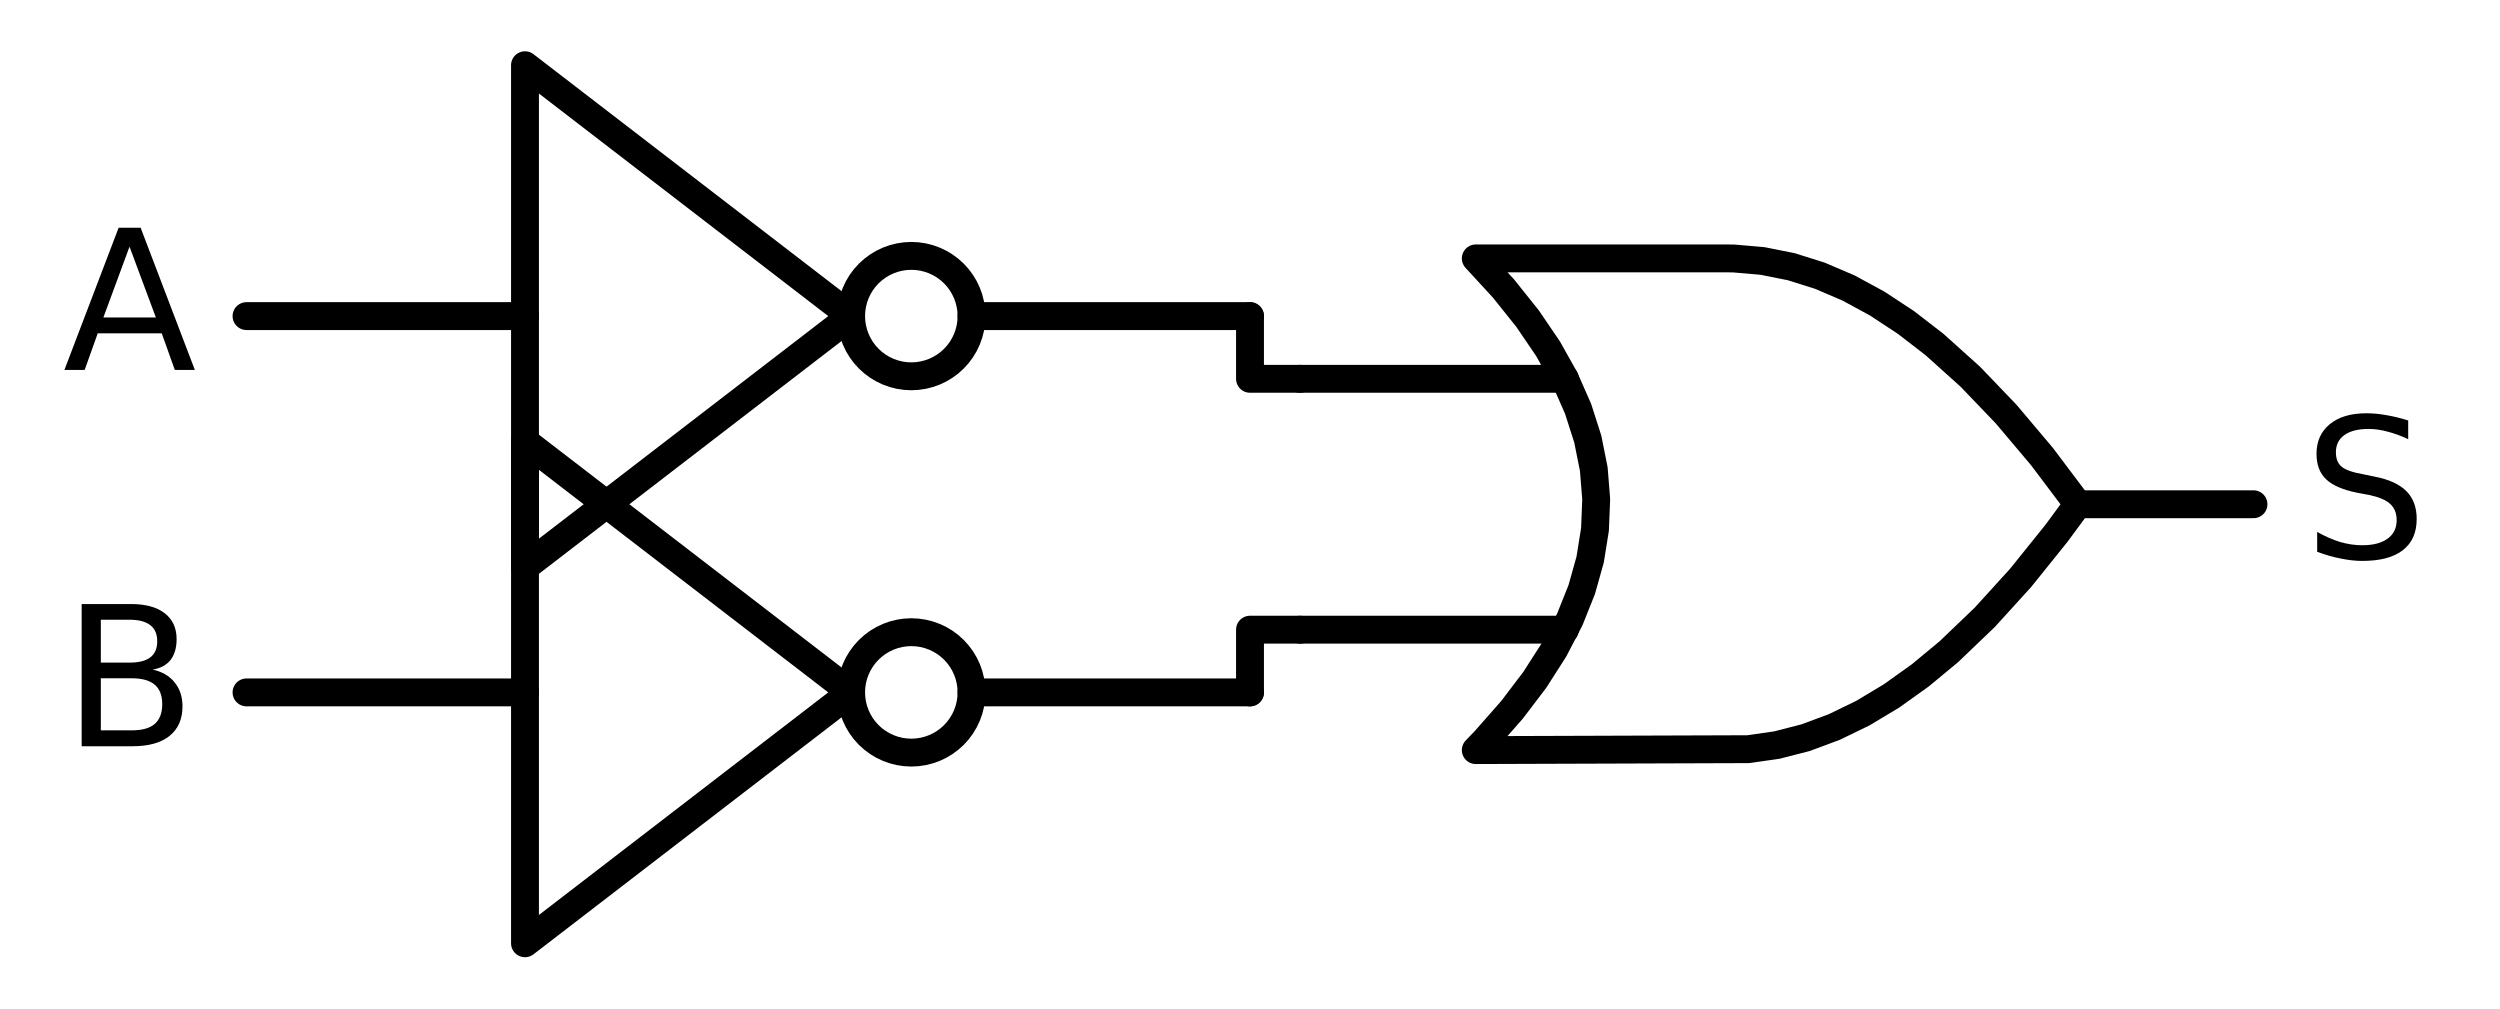
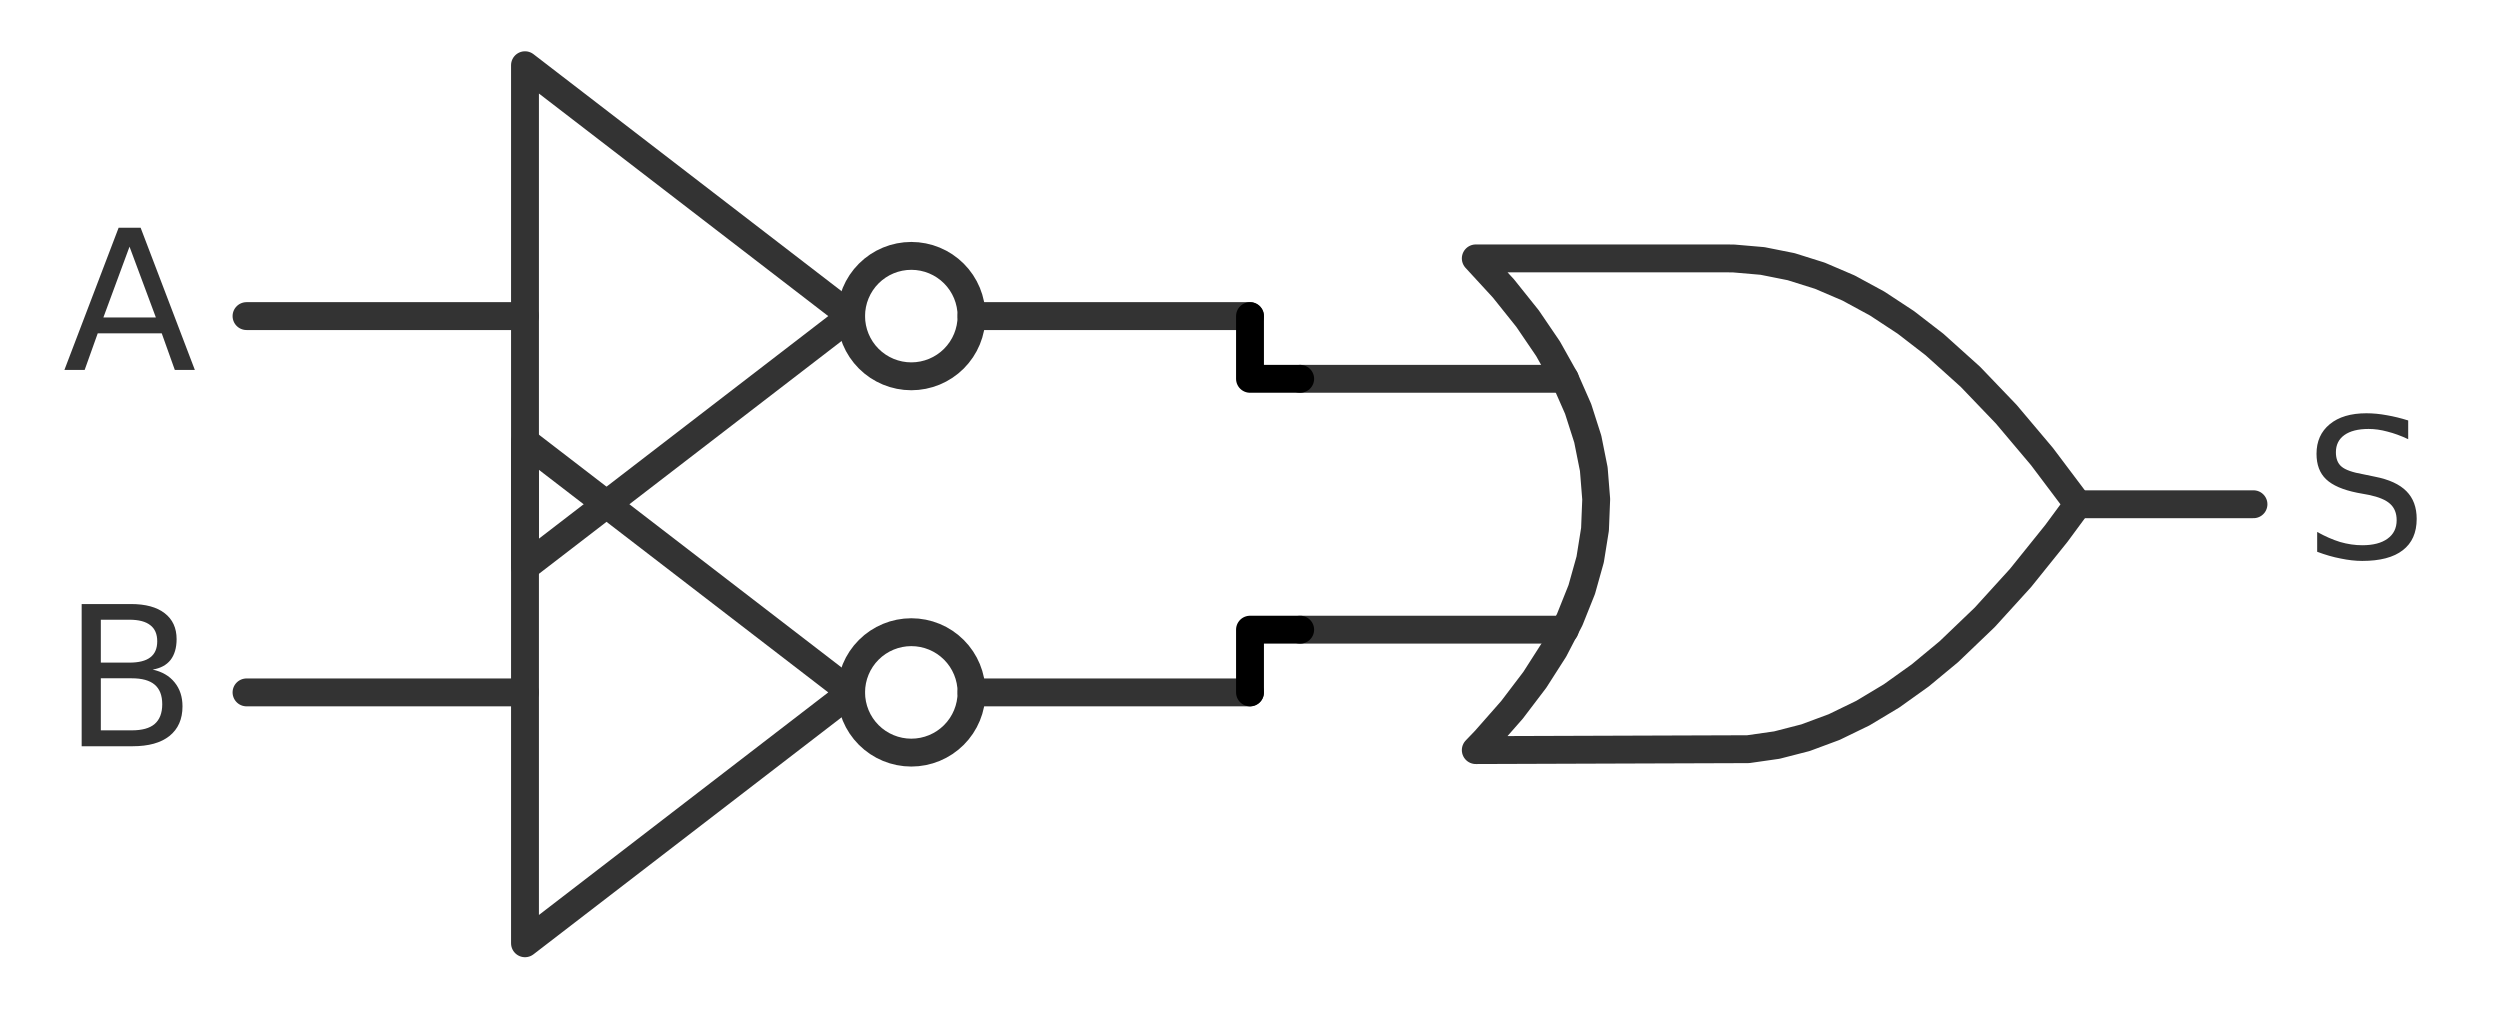
<svg xmlns="http://www.w3.org/2000/svg" width="179.376pt" height="72.36pt" viewBox="0 0 179.376 72.36" version="1.1">
  <defs>
    <style type="text/css">*{stroke-linejoin: round; stroke-linecap: butt}</style>
  </defs>
  <g id="figure_1">
    <g id="patch_1">
      <path d="M 0 72.36  L 179.376 72.36  L 179.376 0  L 0 0  L 0 72.36  z " style="fill: none" />
    </g>
    <g id="axes_1">
      <g id="patch_2">
-         <path d="M 65.388 27  C 66.534 27 67.633 26.545 68.443 25.735  C 69.253 24.925 69.708 23.826 69.708 22.68  C 69.708 21.534 69.253 20.435 68.443 19.625  C 67.633 18.815 66.534 18.36 65.388 18.36  C 64.242 18.36 63.143 18.815 62.333 19.625  C 61.523 20.435 61.068 21.534 61.068 22.68  C 61.068 23.826 61.523 24.925 62.333 25.735  C 63.143 26.545 64.242 27 65.388 27  L 65.388 27  z " clip-path="url(#p7e04a43e1a)" style="fill: none; stroke: #000000; stroke-width: 2; stroke-linejoin: miter" />
+         <path d="M 65.388 27  C 66.534 27 67.633 26.545 68.443 25.735  C 69.253 24.925 69.708 23.826 69.708 22.68  C 69.708 21.534 69.253 20.435 68.443 19.625  C 67.633 18.815 66.534 18.36 65.388 18.36  C 64.242 18.36 63.143 18.815 62.333 19.625  C 61.523 20.435 61.068 21.534 61.068 22.68  C 61.068 23.826 61.523 24.925 62.333 25.735  C 63.143 26.545 64.242 27 65.388 27  L 65.388 27  z " clip-path="url(#p207a1acf5a)" style="fill: none; stroke: #333333; stroke-width: 2; stroke-linejoin: miter" />
      </g>
      <g id="patch_3">
-         <path d="M 65.388 54  C 66.534 54 67.633 53.545 68.443 52.735  C 69.253 51.925 69.708 50.826 69.708 49.68  C 69.708 48.534 69.253 47.435 68.443 46.625  C 67.633 45.815 66.534 45.36 65.388 45.36  C 64.242 45.36 63.143 45.815 62.333 46.625  C 61.523 47.435 61.068 48.534 61.068 49.68  C 61.068 50.826 61.523 51.925 62.333 52.735  C 63.143 53.545 64.242 54 65.388 54  L 65.388 54  z " clip-path="url(#p7e04a43e1a)" style="fill: none; stroke: #000000; stroke-width: 2; stroke-linejoin: miter" />
+         <path d="M 65.388 54  C 66.534 54 67.633 53.545 68.443 52.735  C 69.253 51.925 69.708 50.826 69.708 49.68  C 69.708 48.534 69.253 47.435 68.443 46.625  C 67.633 45.815 66.534 45.36 65.388 45.36  C 64.242 45.36 63.143 45.815 62.333 46.625  C 61.523 47.435 61.068 48.534 61.068 49.68  C 61.068 50.826 61.523 51.925 62.333 52.735  C 63.143 53.545 64.242 54 65.388 54  L 65.388 54  z " clip-path="url(#p207a1acf5a)" style="fill: none; stroke: #333333; stroke-width: 2; stroke-linejoin: miter" />
      </g>
      <g id="line2d_1">
-         <path d="M 105.888 53.82  L 125.431 53.754  L 127.488 53.46  L 129.545 52.931  L 131.602 52.167  L 133.659 51.168  L 135.717 49.933  L 137.774 48.464  L 139.831 46.76  L 142.402 44.298  L 144.974 41.47  L 147.545 38.274  L 149.088 36.18  L 149.088 36.18  L 146.517 32.764  L 143.945 29.715  L 141.374 27.033  L 138.802 24.719  L 136.745 23.132  L 134.688 21.78  L 132.631 20.663  L 130.574 19.782  L 128.517 19.135  L 126.459 18.724  L 124.402 18.547  L 123.888 18.54  L 105.888 18.54  L 105.888 18.54  L 107.875 20.7  L 109.603 22.86  L 111.072 25.02  L 112.282 27.18  L 113.232 29.34  L 113.923 31.5  L 114.355 33.66  L 114.528 35.82  L 114.442 37.98  L 114.096 40.14  L 113.491 42.3  L 112.627 44.46  L 111.504 46.62  L 110.122 48.78  L 108.48 50.94  L 106.579 53.1  L 105.888 53.82  L 105.888 53.82  " clip-path="url(#p7e04a43e1a)" style="fill: none; stroke: #000000; stroke-width: 2; stroke-linecap: round" />
+         <path d="M 105.888 53.82  L 125.431 53.754  L 127.488 53.46  L 129.545 52.931  L 131.602 52.167  L 133.659 51.168  L 135.717 49.933  L 137.774 48.464  L 139.831 46.76  L 142.402 44.298  L 144.974 41.47  L 147.545 38.274  L 149.088 36.18  L 149.088 36.18  L 146.517 32.764  L 143.945 29.715  L 141.374 27.033  L 138.802 24.719  L 136.745 23.132  L 134.688 21.78  L 132.631 20.663  L 130.574 19.782  L 128.517 19.135  L 126.459 18.724  L 124.402 18.547  L 123.888 18.54  L 105.888 18.54  L 105.888 18.54  L 107.875 20.7  L 109.603 22.86  L 111.072 25.02  L 112.282 27.18  L 113.232 29.34  L 113.923 31.5  L 114.355 33.66  L 114.528 35.82  L 114.442 37.98  L 114.096 40.14  L 113.491 42.3  L 112.627 44.46  L 111.504 46.62  L 110.122 48.78  L 108.48 50.94  L 106.579 53.1  L 105.888 53.82  L 105.888 53.82  " clip-path="url(#p207a1acf5a)" style="fill: none; stroke: #333333; stroke-width: 2; stroke-linecap: round" />
      </g>
      <g id="line2d_2">
-         <path d="M 93.288 45.18  L 112.282 45.18  " clip-path="url(#p7e04a43e1a)" style="fill: none; stroke: #000000; stroke-width: 2; stroke-linecap: round" />
+         <path d="M 93.288 45.18  L 112.282 45.18  " clip-path="url(#p207a1acf5a)" style="fill: none; stroke: #333333; stroke-width: 2; stroke-linecap: round" />
      </g>
      <g id="line2d_3">
-         <path d="M 93.288 27.18  L 112.282 27.18  " clip-path="url(#p7e04a43e1a)" style="fill: none; stroke: #000000; stroke-width: 2; stroke-linecap: round" />
+         <path d="M 93.288 27.18  L 112.282 27.18  " clip-path="url(#p207a1acf5a)" style="fill: none; stroke: #333333; stroke-width: 2; stroke-linecap: round" />
      </g>
      <g id="line2d_4">
-         <path d="M 149.088 36.18  L 161.688 36.18  " clip-path="url(#p7e04a43e1a)" style="fill: none; stroke: #000000; stroke-width: 2; stroke-linecap: round" />
+         <path d="M 149.088 36.18  L 161.688 36.18  " clip-path="url(#p207a1acf5a)" style="fill: none; stroke: #333333; stroke-width: 2; stroke-linecap: round" />
      </g>
      <g id="line2d_5">
-         <path d="M 17.688 22.68  L 37.668 22.68  M 69.708 22.68  L 89.688 22.68  " clip-path="url(#p7e04a43e1a)" style="fill: none; stroke: #000000; stroke-width: 2; stroke-linecap: round" />
+         <path d="M 17.688 22.68  L 37.668 22.68  M 69.708 22.68  L 89.688 22.68  " clip-path="url(#p207a1acf5a)" style="fill: none; stroke: #333333; stroke-width: 2; stroke-linecap: round" />
      </g>
      <g id="line2d_6">
-         <path d="M 37.668 4.68  L 61.068 22.68  L 37.668 40.68  L 37.668 4.68  " clip-path="url(#p7e04a43e1a)" style="fill: none; stroke: #000000; stroke-width: 2; stroke-linecap: round" />
+         <path d="M 37.668 4.68  L 61.068 22.68  L 37.668 40.68  L 37.668 4.68  " clip-path="url(#p207a1acf5a)" style="fill: none; stroke: #333333; stroke-width: 2; stroke-linecap: round" />
      </g>
      <g id="line2d_7">
-         <path d="M 93.288 27.18  L 89.688 27.18  L 89.688 22.68  " clip-path="url(#p7e04a43e1a)" style="fill: none; stroke: #000000; stroke-width: 2; stroke-linecap: round" />
+         <path d="M 93.288 27.18  L 89.688 27.18  L 89.688 22.68  " clip-path="url(#p207a1acf5a)" style="fill: none; stroke: #000000; stroke-width: 2; stroke-linecap: round" />
      </g>
      <g id="line2d_8">
-         <path d="M 17.688 49.68  L 37.668 49.68  M 69.708 49.68  L 89.688 49.68  " clip-path="url(#p7e04a43e1a)" style="fill: none; stroke: #000000; stroke-width: 2; stroke-linecap: round" />
+         <path d="M 17.688 49.68  L 37.668 49.68  M 69.708 49.68  L 89.688 49.68  " clip-path="url(#p207a1acf5a)" style="fill: none; stroke: #333333; stroke-width: 2; stroke-linecap: round" />
      </g>
      <g id="line2d_9">
-         <path d="M 37.668 31.68  L 61.068 49.68  L 37.668 67.68  L 37.668 31.68  " clip-path="url(#p7e04a43e1a)" style="fill: none; stroke: #000000; stroke-width: 2; stroke-linecap: round" />
+         <path d="M 37.668 31.68  L 61.068 49.68  L 37.668 67.68  L 37.668 31.68  " clip-path="url(#p207a1acf5a)" style="fill: none; stroke: #333333; stroke-width: 2; stroke-linecap: round" />
      </g>
      <g id="line2d_10">
-         <path d="M 93.288 45.18  L 89.688 45.18  L 89.688 49.68  " clip-path="url(#p7e04a43e1a)" style="fill: none; stroke: #000000; stroke-width: 2; stroke-linecap: round" />
+         <path d="M 93.288 45.18  L 89.688 45.18  L 89.688 49.68  " clip-path="url(#p207a1acf5a)" style="fill: none; stroke: #000000; stroke-width: 2; stroke-linecap: round" />
      </g>
      <g id="text_1">
-         <text style="font-size: 14px; font-family: 'DejaVu Sans', 'Bitstream Vera Sans', 'Computer Modern Sans Serif', 'Lucida Grande', 'Verdana', 'Geneva', 'Lucid', 'Arial', 'Helvetica', 'Avant Garde', sans-serif; text-anchor: start" x="165.288" y="40.043" transform="rotate(-0 165.288 40.04313)">S</text>
+         <text style="font-size: 14px; font-family: 'DejaVu Sans', 'Bitstream Vera Sans', 'Computer Modern Sans Serif', 'Lucida Grande', 'Verdana', 'Geneva', 'Lucid', 'Arial', 'Helvetica', 'Avant Garde', sans-serif; text-anchor: start; fill: #333333" x="165.288" y="40.043" transform="rotate(-0 165.288 40.04313)">S</text>
      </g>
      <g id="text_2">
-         <text style="font-size: 14px; font-family: 'DejaVu Sans', 'Bitstream Vera Sans', 'Computer Modern Sans Serif', 'Lucida Grande', 'Verdana', 'Geneva', 'Lucid', 'Arial', 'Helvetica', 'Avant Garde', sans-serif; text-anchor: end" x="14.088" y="26.543" transform="rotate(-0 14.088 26.54312)">A</text>
+         <text style="font-size: 14px; font-family: 'DejaVu Sans', 'Bitstream Vera Sans', 'Computer Modern Sans Serif', 'Lucida Grande', 'Verdana', 'Geneva', 'Lucid', 'Arial', 'Helvetica', 'Avant Garde', sans-serif; text-anchor: end; fill: #333333" x="14.088" y="26.543" transform="rotate(-0 14.088 26.54312)">A</text>
      </g>
      <g id="text_3">
-         <text style="font-size: 14px; font-family: 'DejaVu Sans', 'Bitstream Vera Sans', 'Computer Modern Sans Serif', 'Lucida Grande', 'Verdana', 'Geneva', 'Lucid', 'Arial', 'Helvetica', 'Avant Garde', sans-serif; text-anchor: end" x="14.088" y="53.543" transform="rotate(-0 14.088 53.54313)">B</text>
+         <text style="font-size: 14px; font-family: 'DejaVu Sans', 'Bitstream Vera Sans', 'Computer Modern Sans Serif', 'Lucida Grande', 'Verdana', 'Geneva', 'Lucid', 'Arial', 'Helvetica', 'Avant Garde', sans-serif; text-anchor: end; fill: #333333" x="14.088" y="53.543" transform="rotate(-0 14.088 53.54313)">B</text>
      </g>
    </g>
  </g>
  <defs>
-     <clipPath id="p7e04a43e1a">
+     <clipPath id="p207a1acf5a">
      <rect x="0" y="-0" width="179.376" height="72.36" />
    </clipPath>
  </defs>
</svg>
